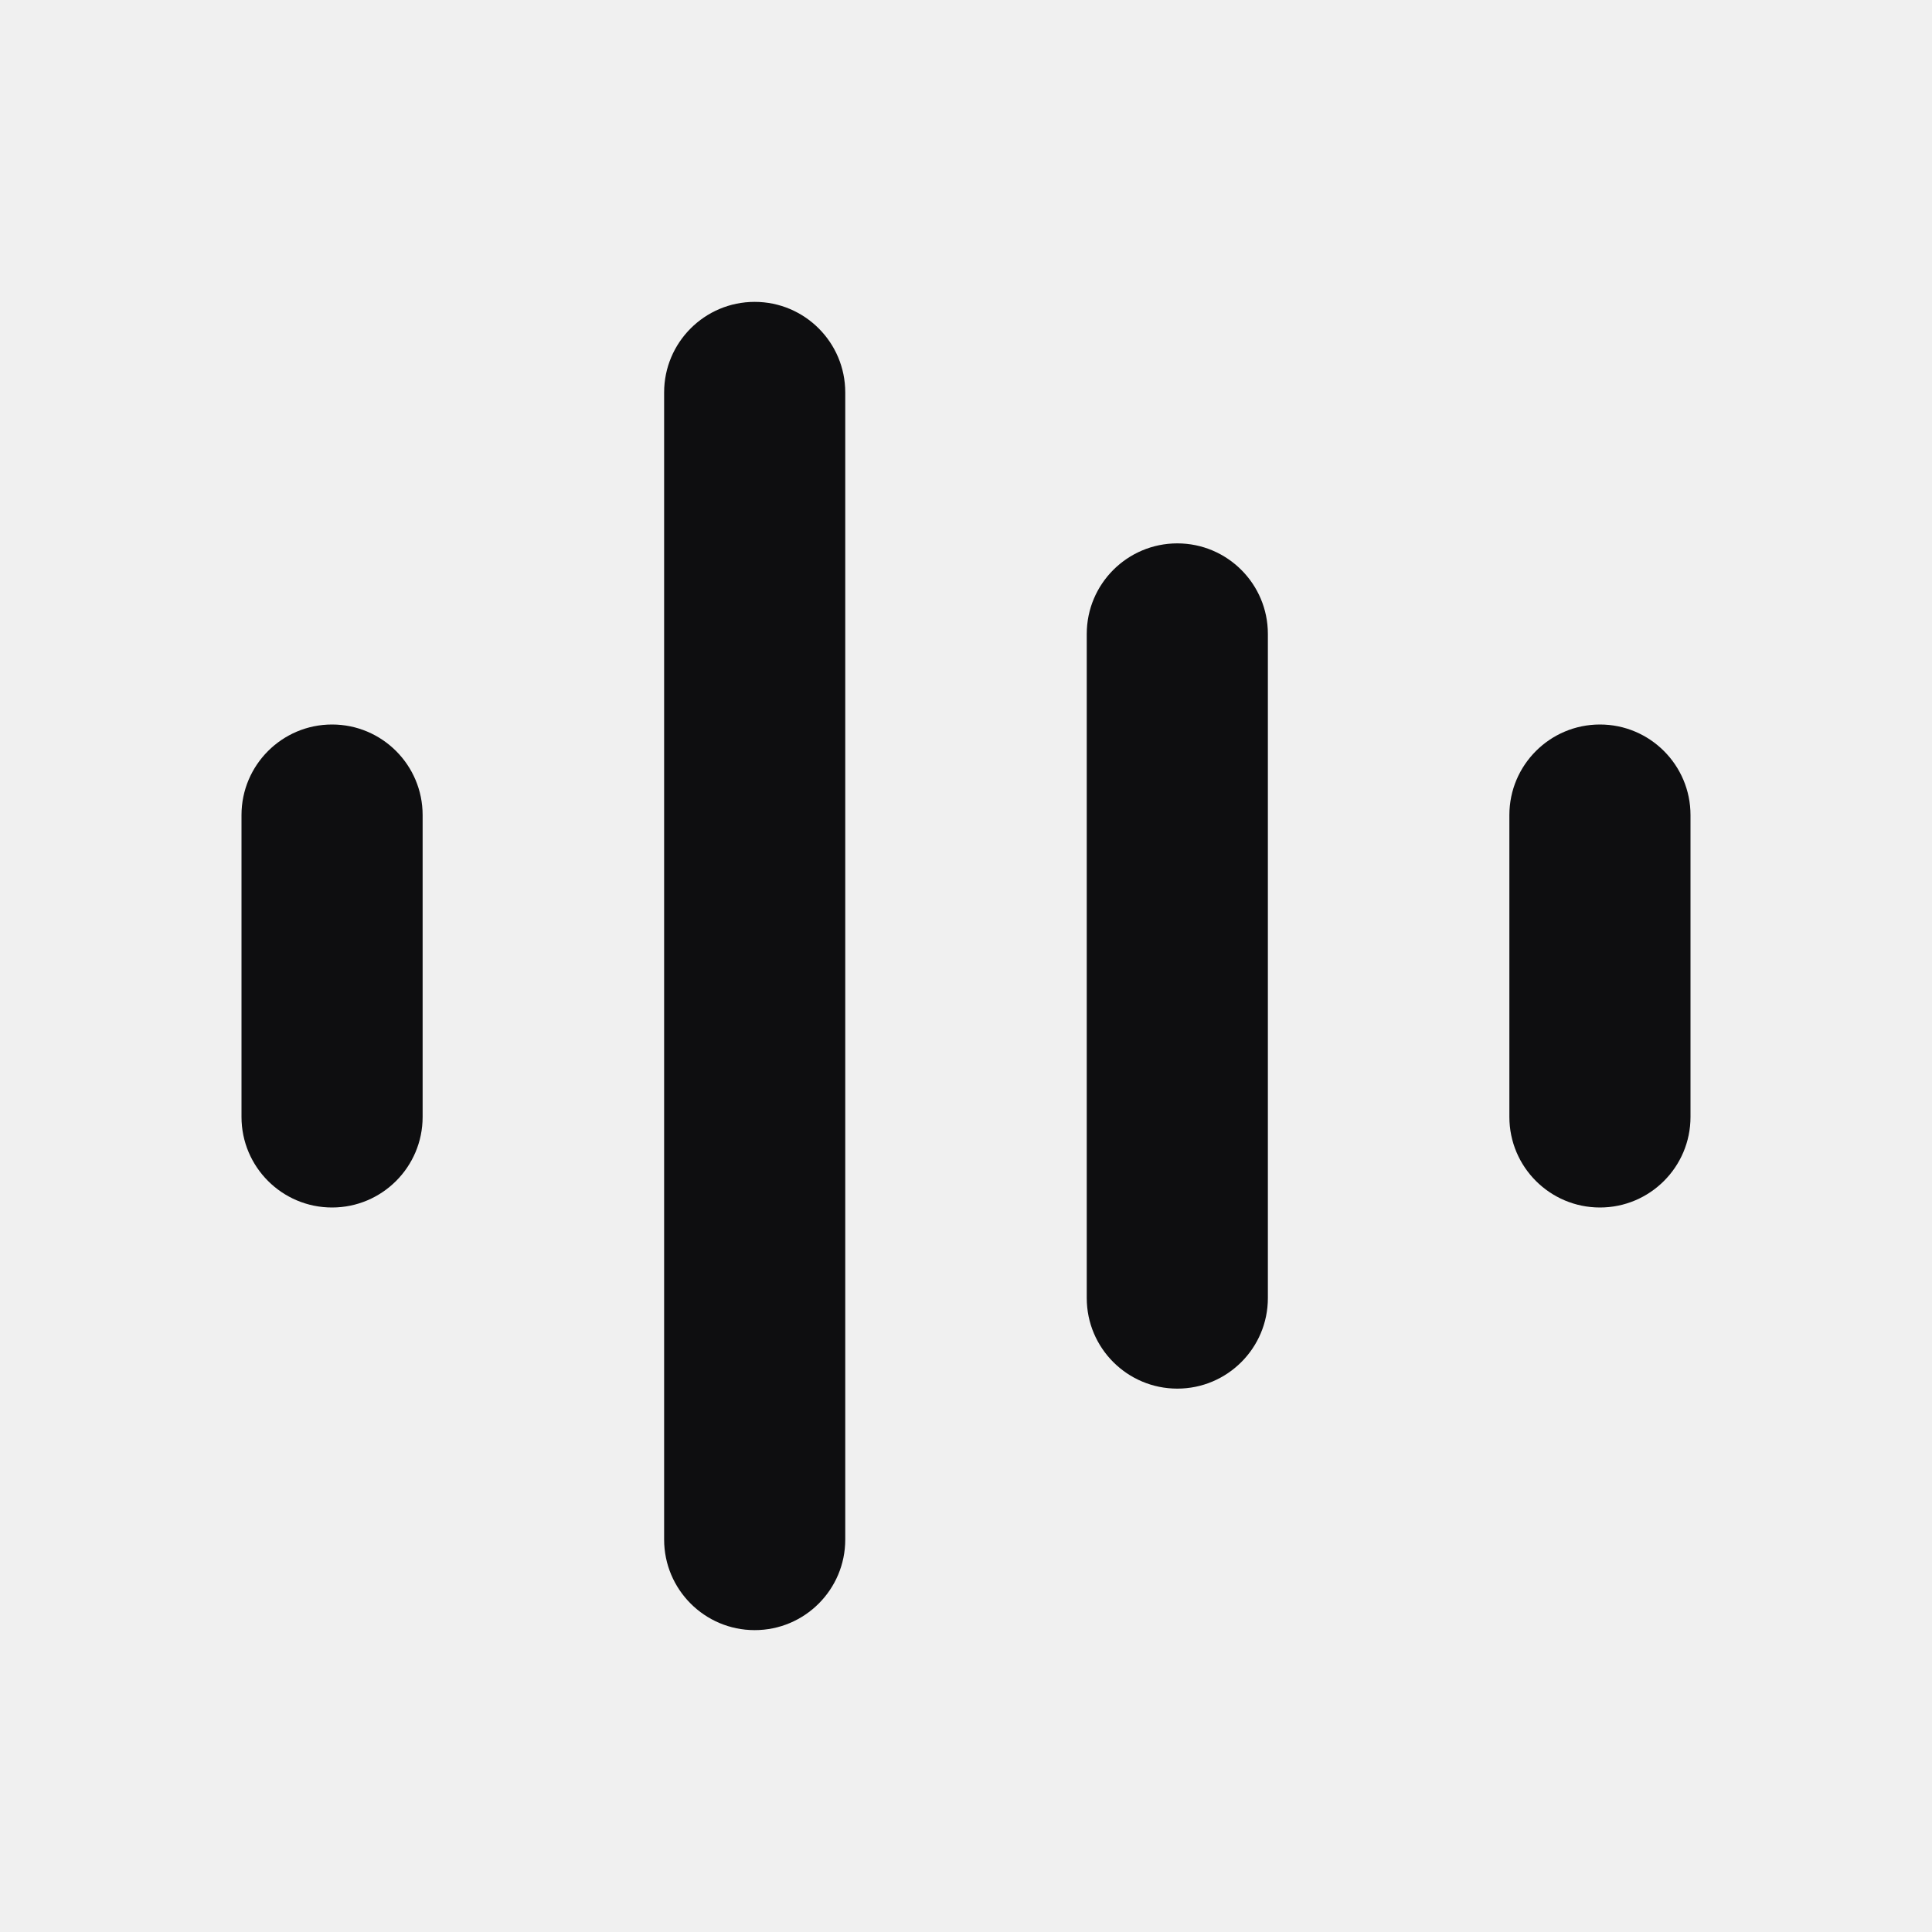
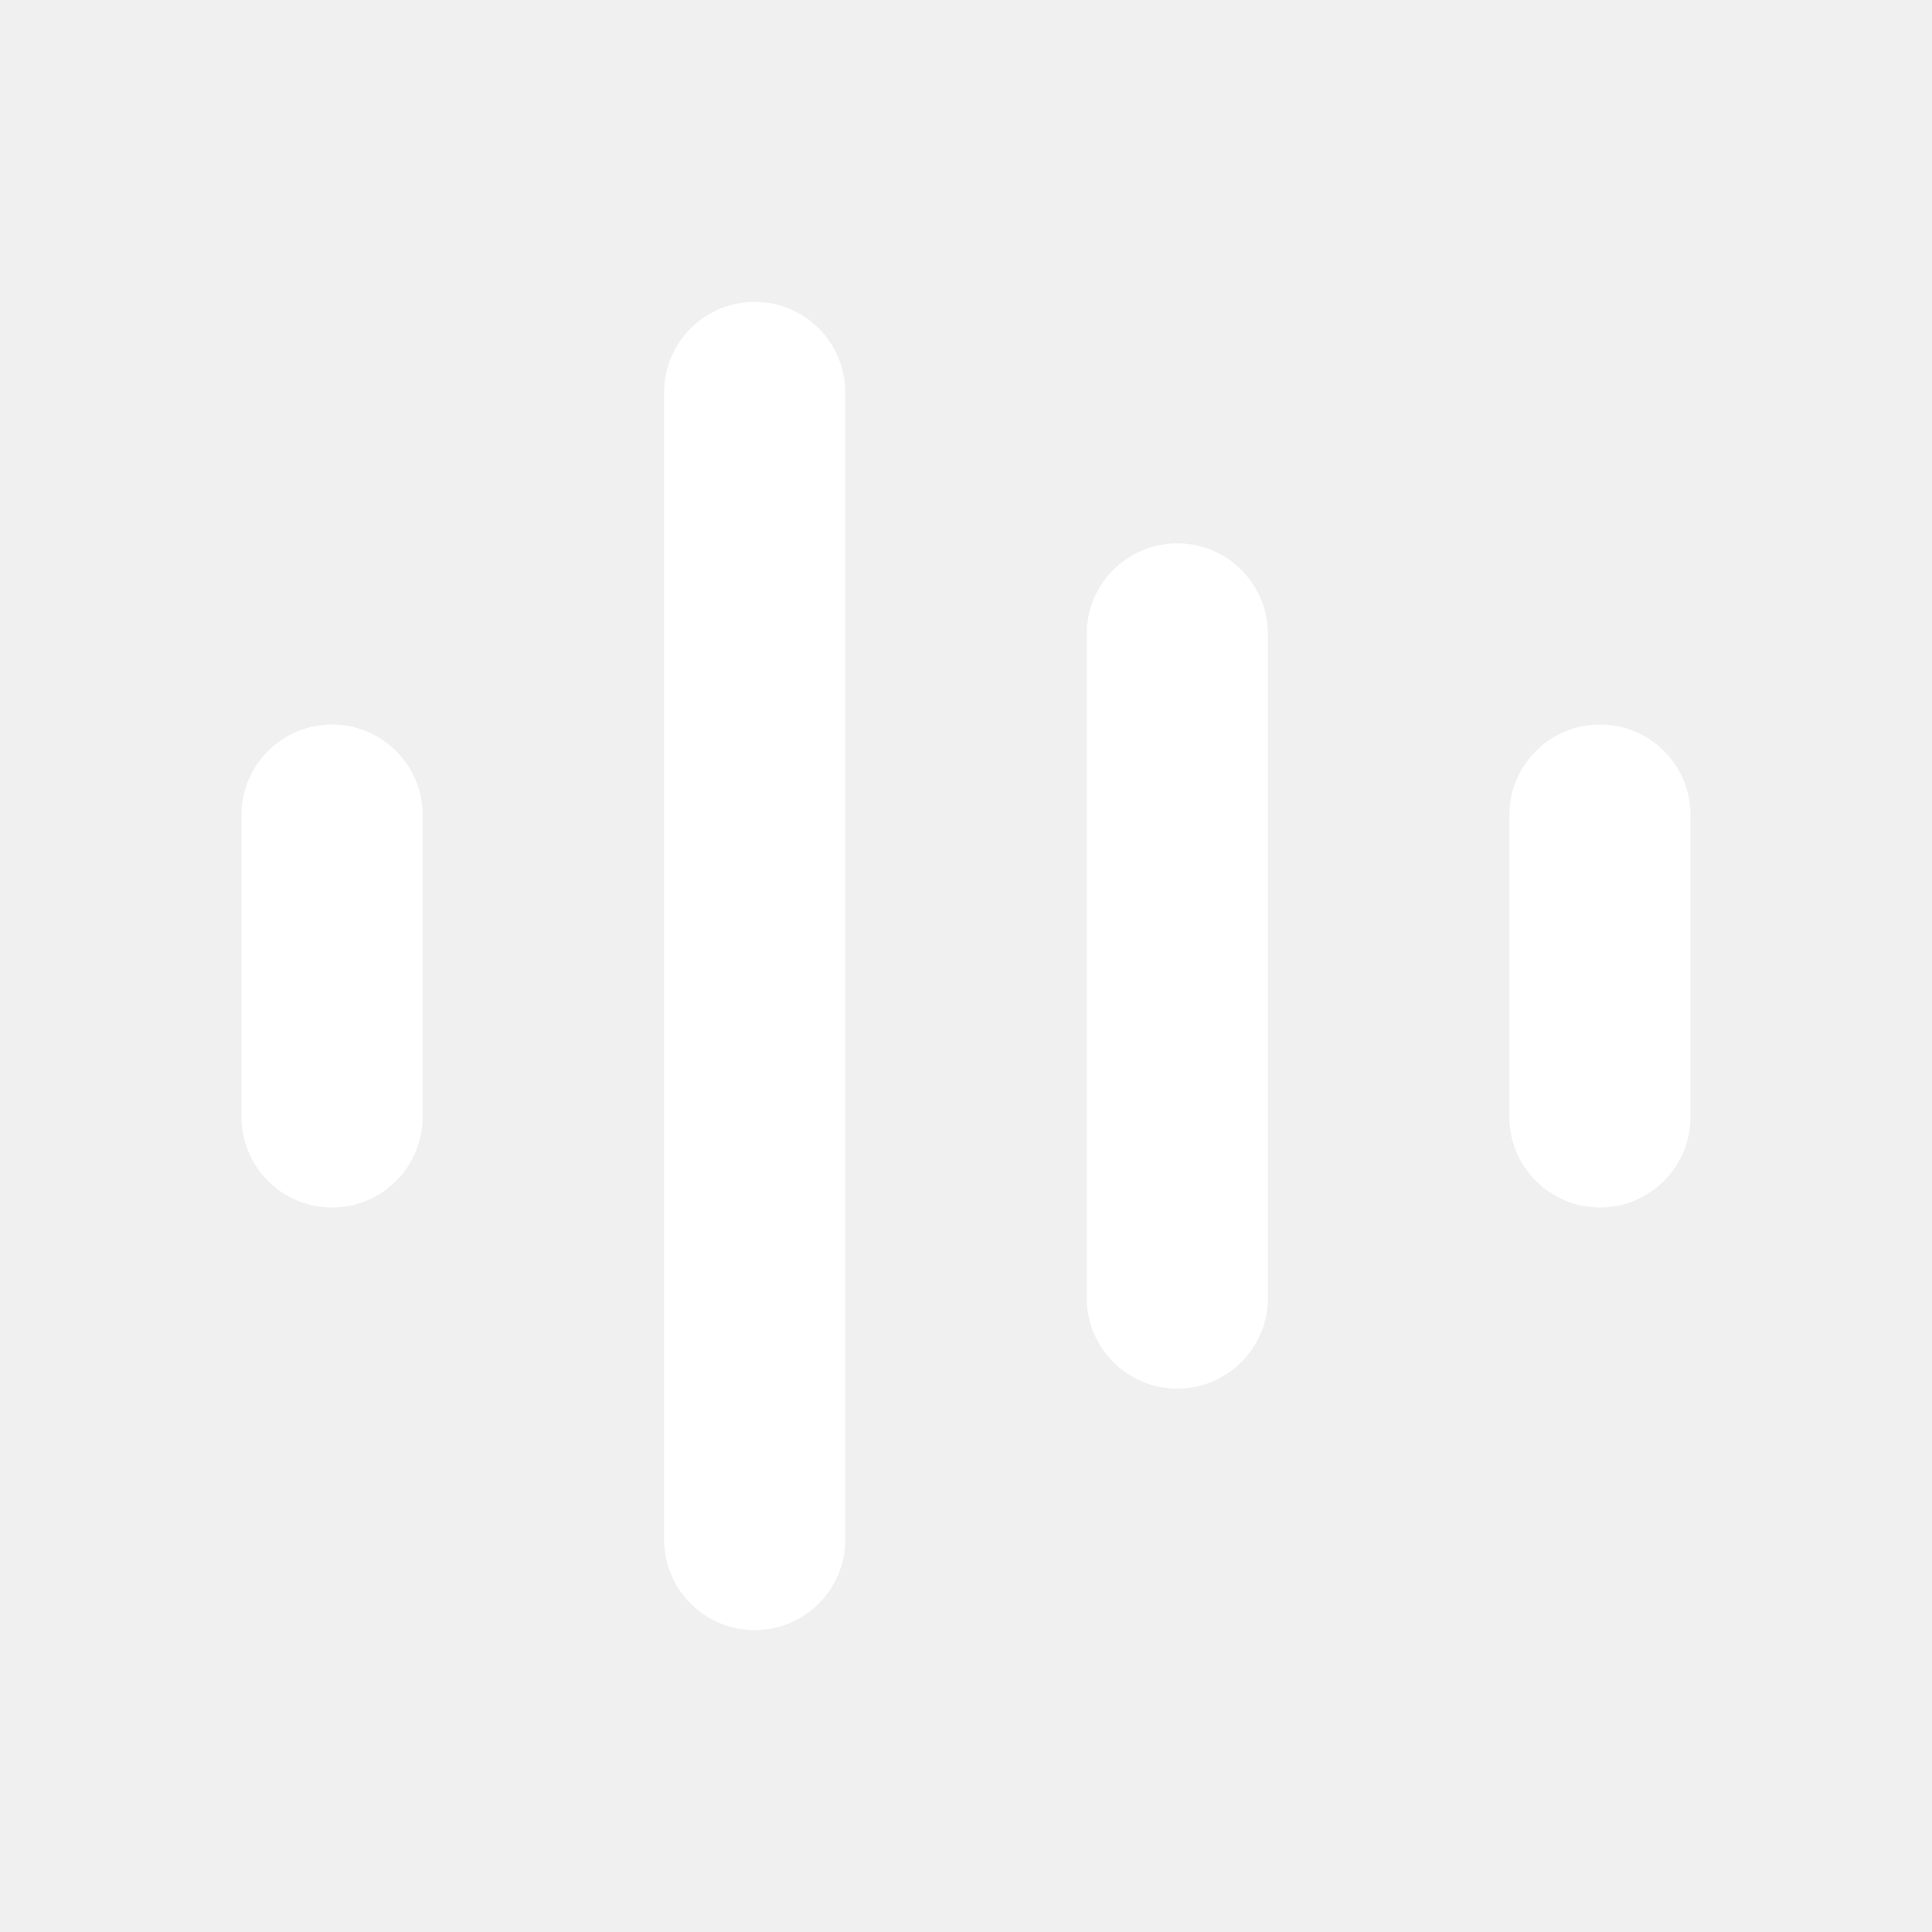
<svg xmlns="http://www.w3.org/2000/svg" width="24" height="24" viewBox="0 0 24 24" fill="none">
-   <path d="M9.375 3.75C9.996 3.75 10.5 4.254 10.5 4.875V19.125C10.5 19.746 9.996 20.25 9.375 20.25C8.754 20.25 8.25 19.746 8.25 19.125V4.875C8.25 4.254 8.754 3.75 9.375 3.75Z" fill="#0E0E10" />
-   <path d="M14.625 6.75C15.246 6.75 15.75 7.254 15.75 7.875V16.125C15.75 16.746 15.246 17.25 14.625 17.25C14.004 17.25 13.5 16.746 13.5 16.125V7.875C13.5 7.254 14.004 6.75 14.625 6.75Z" fill="#0E0E10" />
-   <path d="M4.125 9C4.746 9 5.25 9.504 5.25 10.125V13.875C5.25 14.496 4.746 15 4.125 15C3.504 15 3 14.496 3 13.875V10.125C3 9.504 3.504 9 4.125 9Z" fill="#0E0E10" />
-   <path d="M19.875 9C20.496 9 21 9.504 21 10.125V13.875C21 14.496 20.496 15 19.875 15C19.254 15 18.75 14.496 18.75 13.875V10.125C18.75 9.504 19.254 9 19.875 9Z" fill="#0E0E10" />
+   <path d="M9.375 3.75C9.996 3.75 10.5 4.254 10.5 4.875V19.125C10.5 19.746 9.996 20.25 9.375 20.25C8.754 20.25 8.25 19.746 8.25 19.125V4.875C8.25 4.254 8.754 3.75 9.375 3.75Z" fill="#FFFFFF" />
+   <path d="M14.625 6.75C15.246 6.75 15.75 7.254 15.75 7.875V16.125C15.75 16.746 15.246 17.25 14.625 17.25C14.004 17.25 13.5 16.746 13.5 16.125V7.875C13.5 7.254 14.004 6.75 14.625 6.75Z" fill="#FFFFFF" />
+   <path d="M4.125 9C4.746 9 5.25 9.504 5.25 10.125V13.875C5.25 14.496 4.746 15 4.125 15C3.504 15 3 14.496 3 13.875V10.125C3 9.504 3.504 9 4.125 9Z" fill="#FFFFFF" />
+   <path d="M19.875 9C20.496 9 21 9.504 21 10.125V13.875C21 14.496 20.496 15 19.875 15C19.254 15 18.75 14.496 18.75 13.875V10.125C18.75 9.504 19.254 9 19.875 9Z" fill="#FFFFFF" />
</svg>
